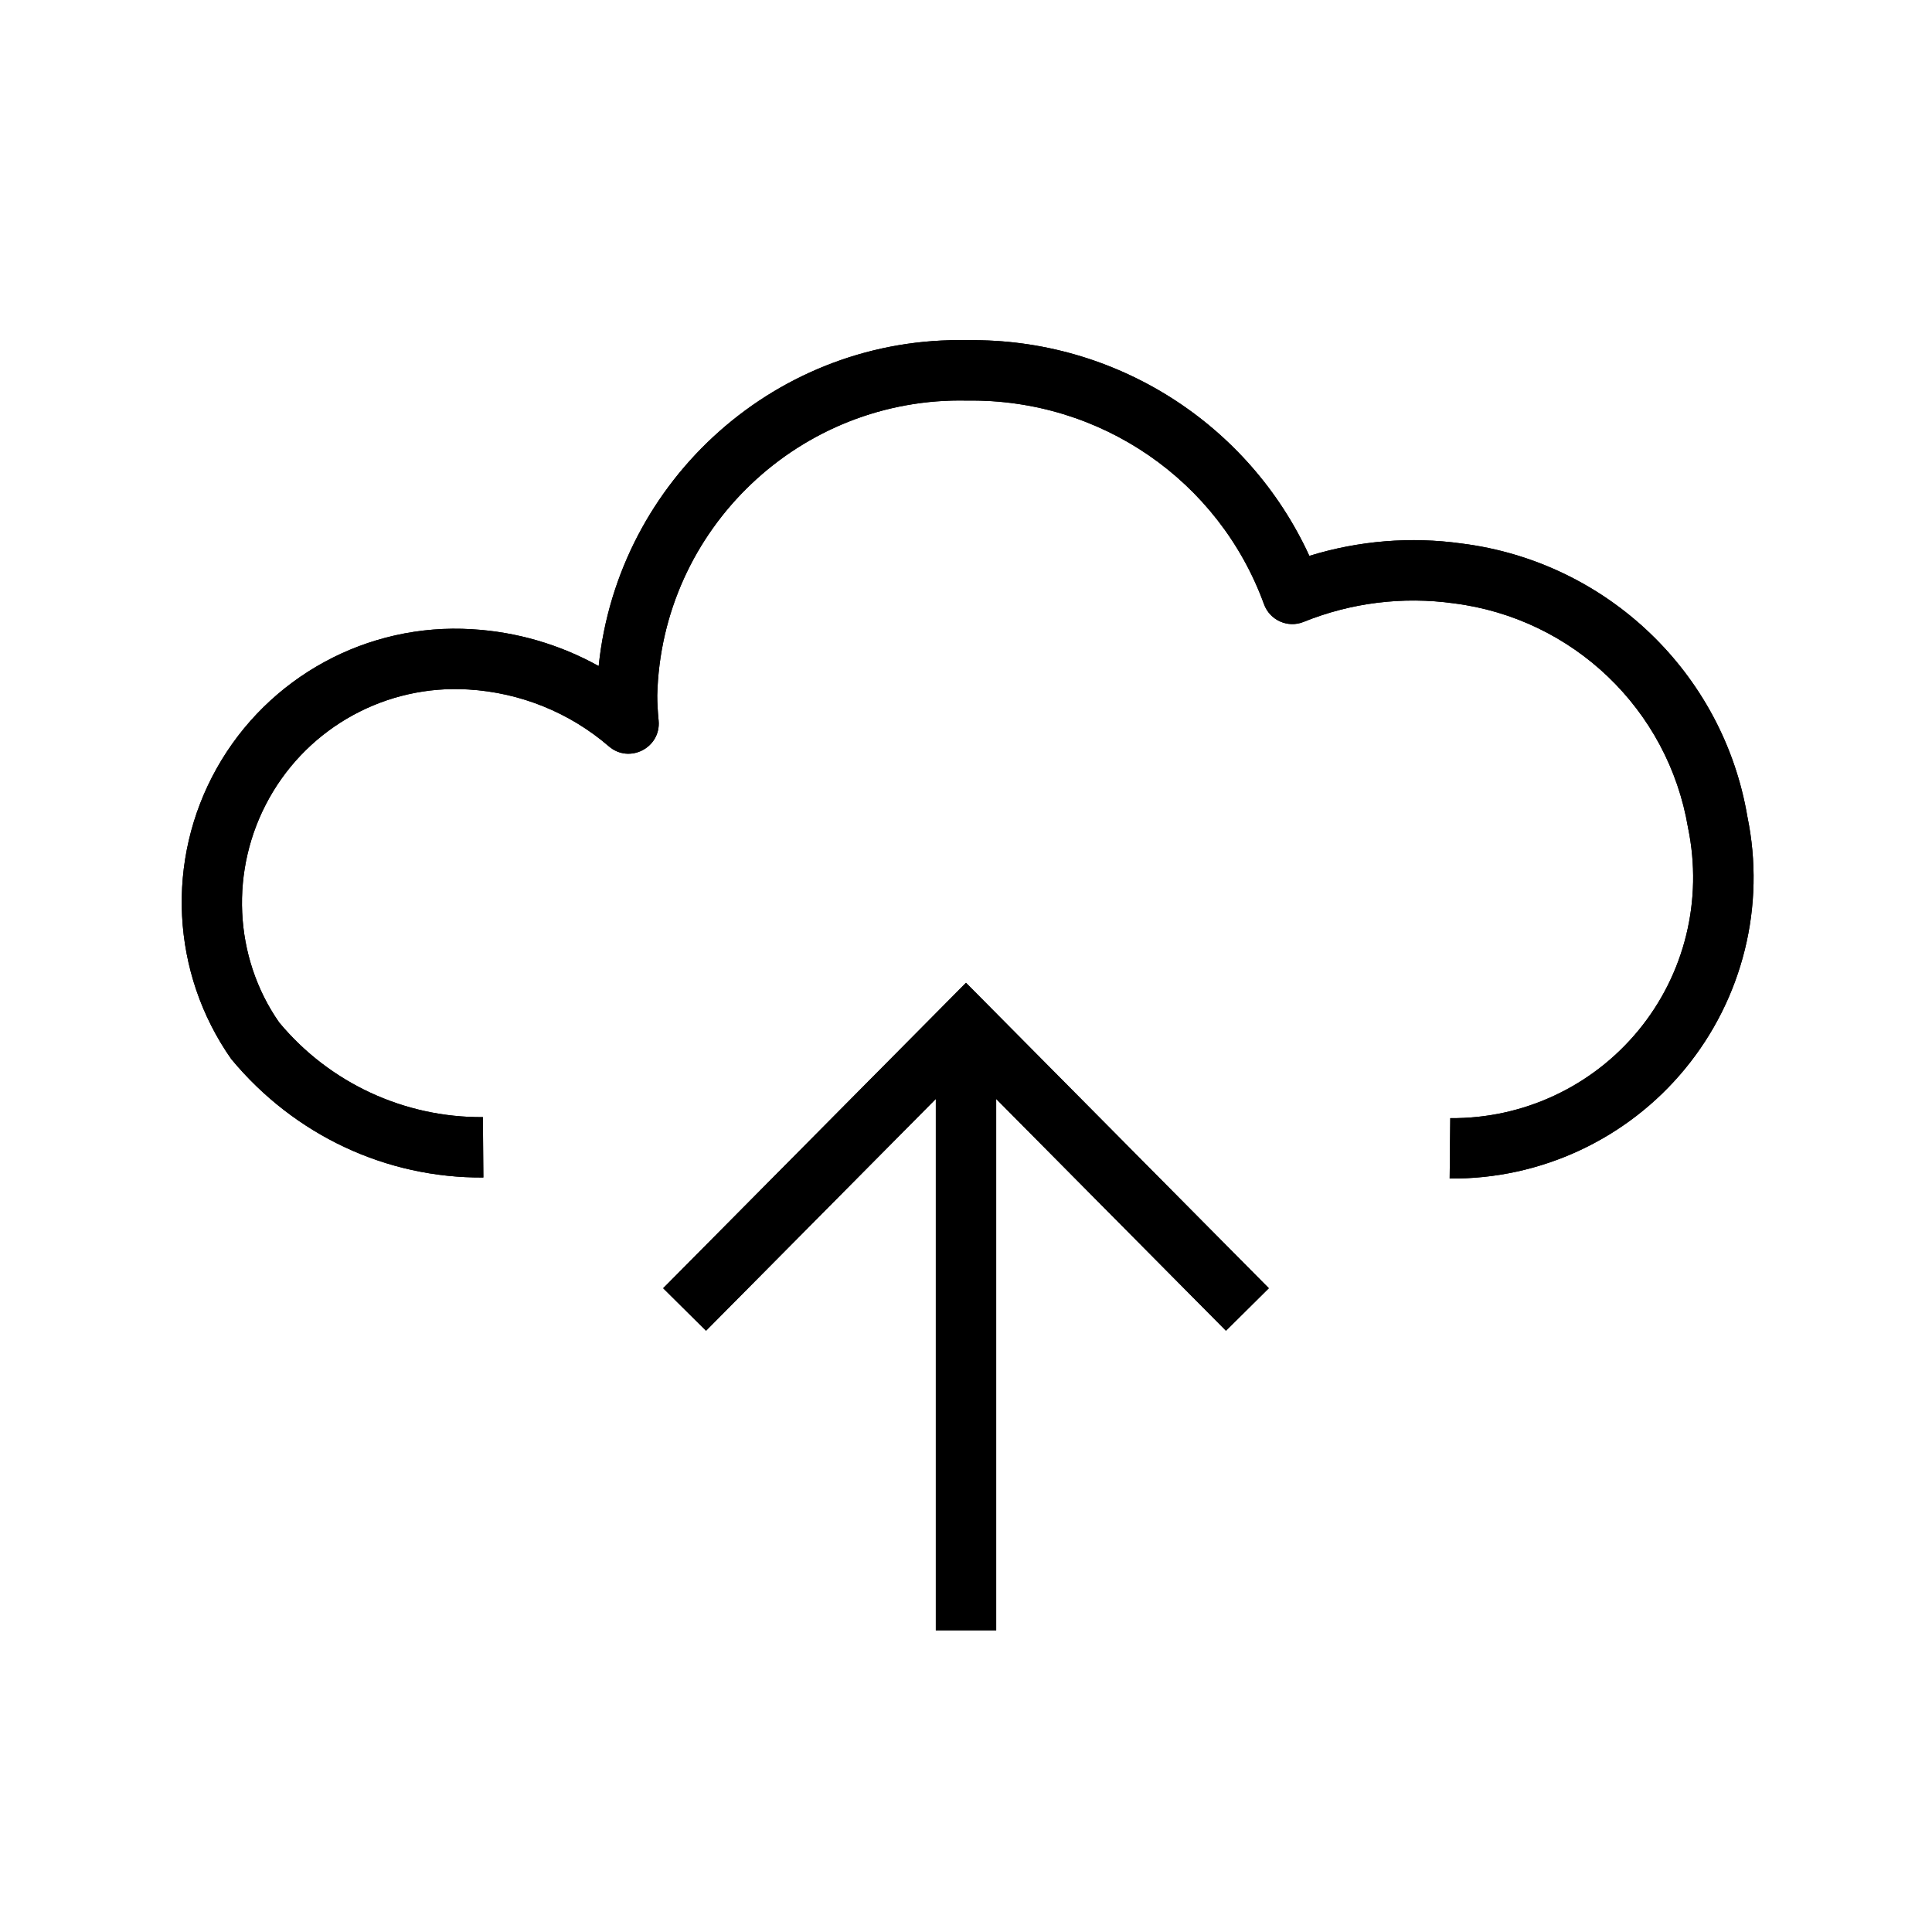
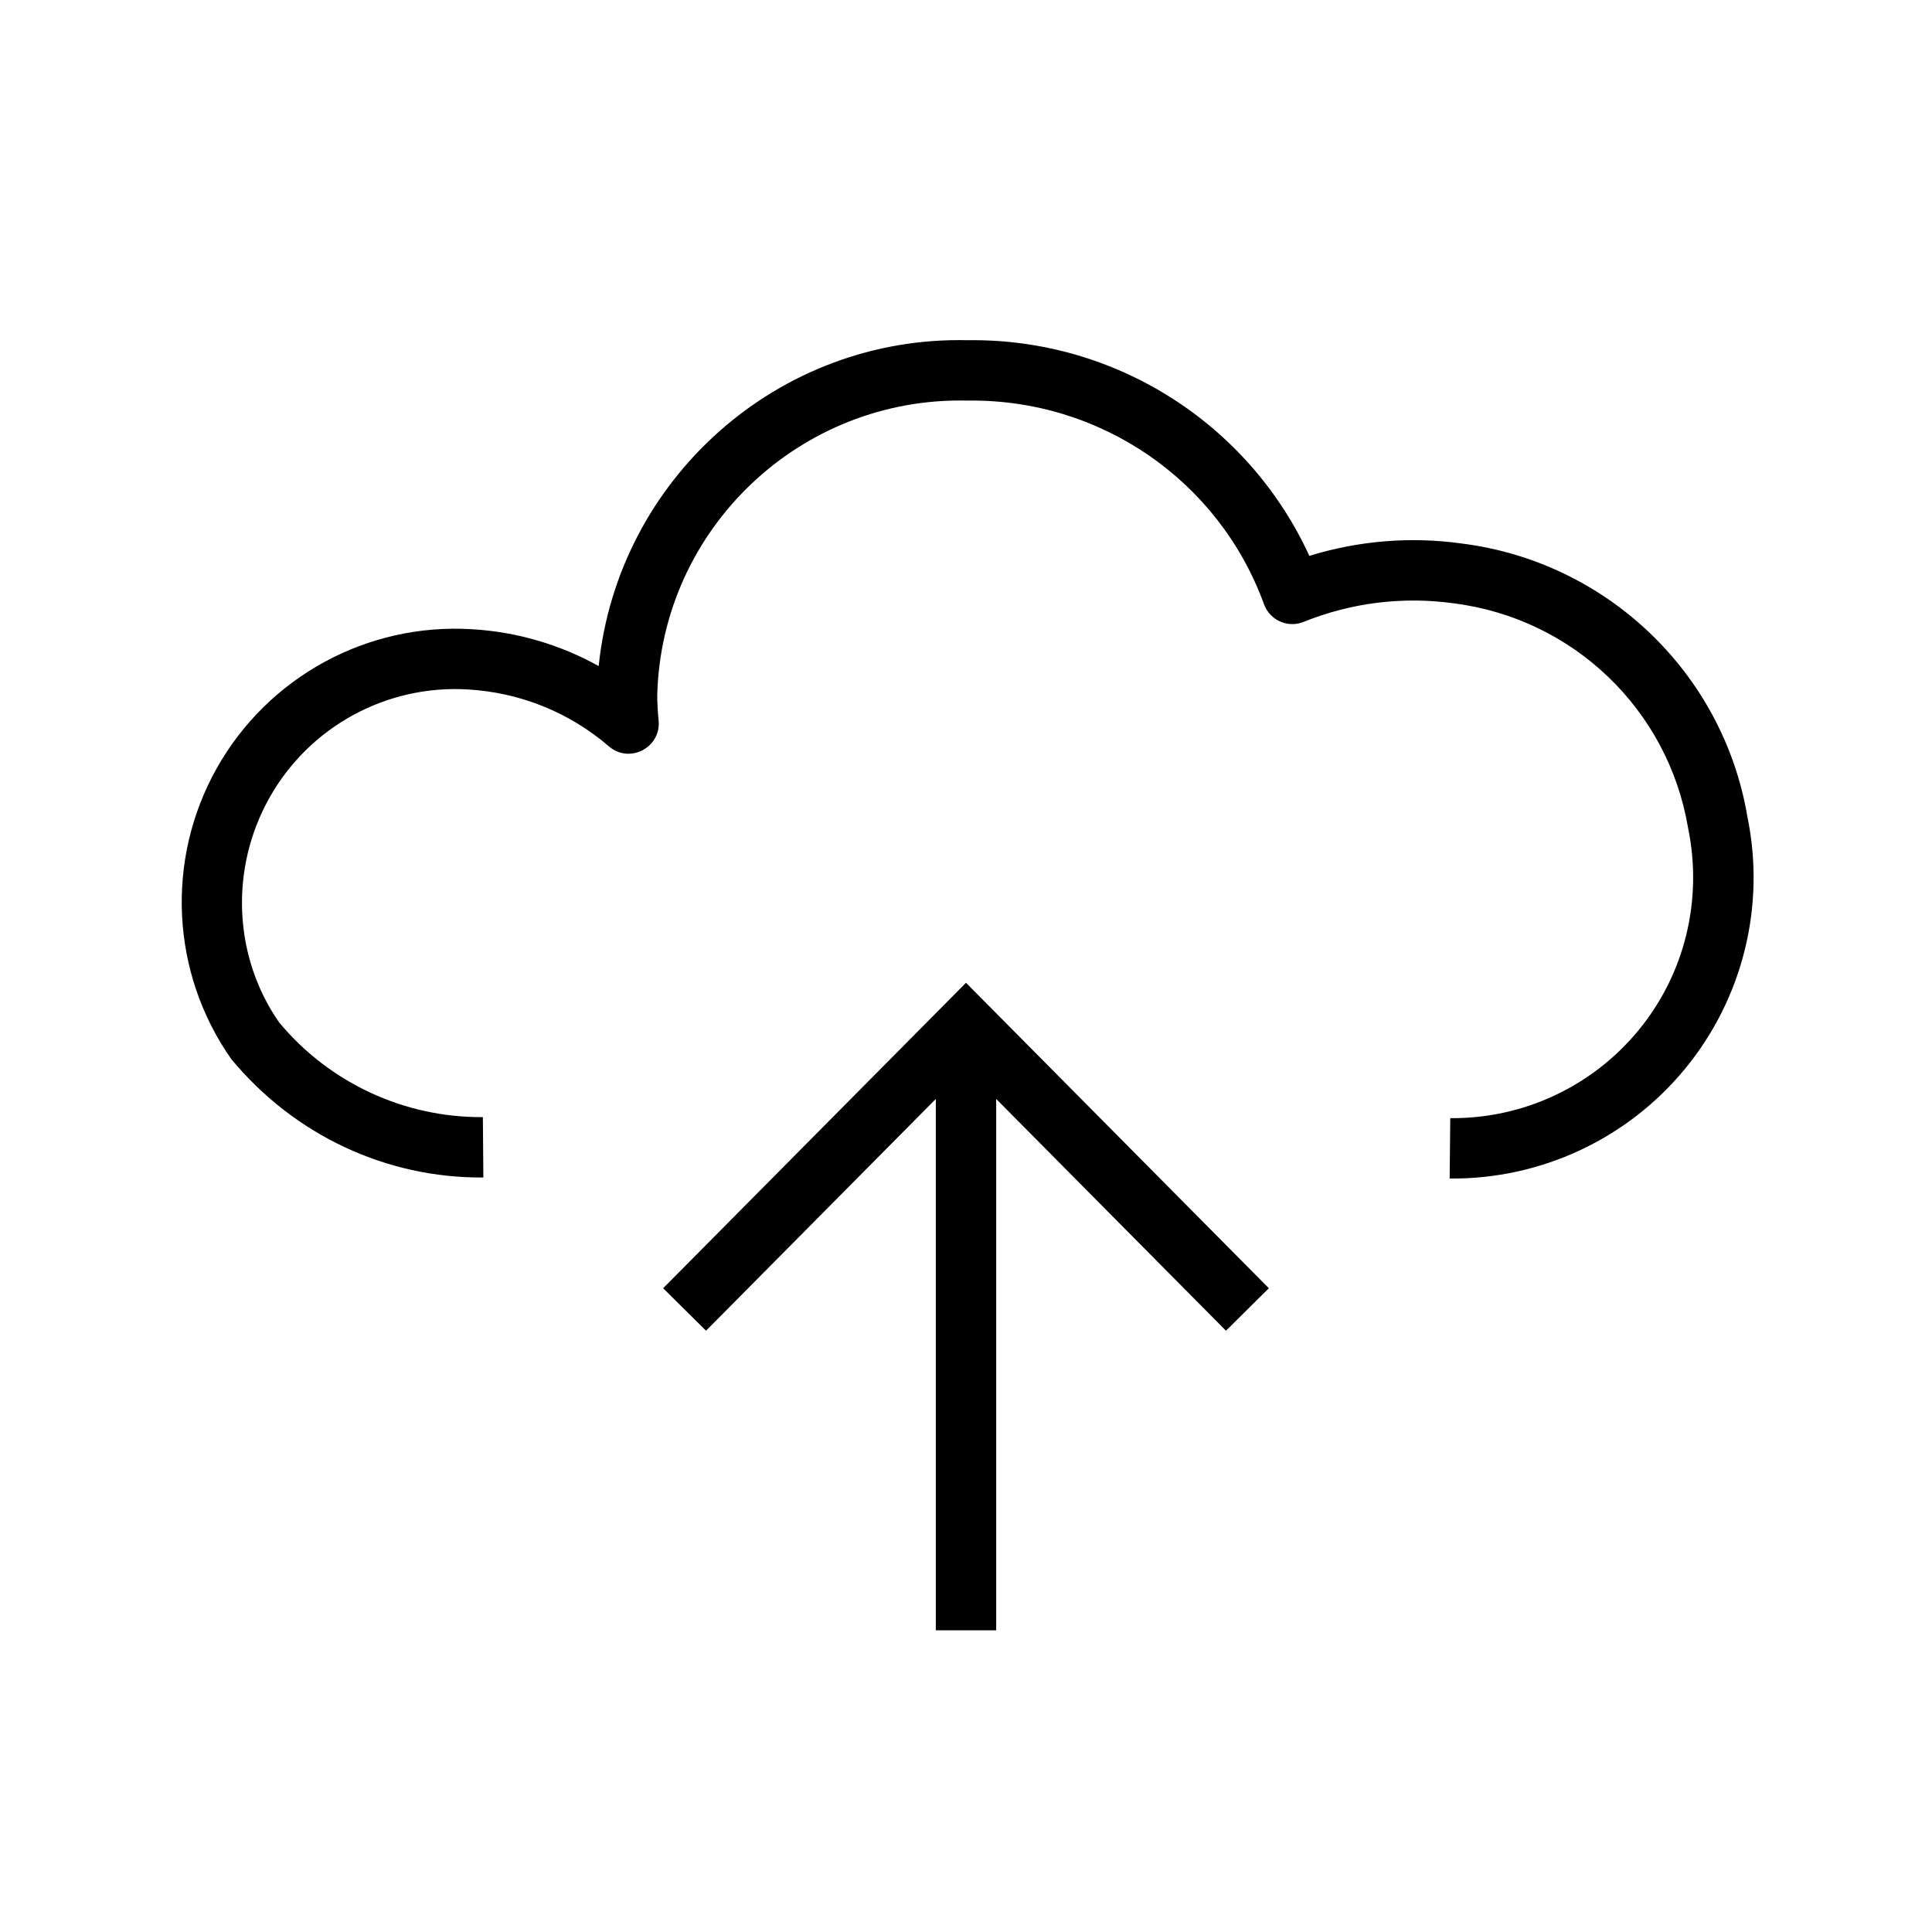
<svg xmlns="http://www.w3.org/2000/svg" width="32" height="32" viewBox="0 0 32 32">
-   <g fill="none" fill-rule="evenodd">
-     <path fill="#000" fill-rule="nonzero" d="M16.5,18.202 L16.5,27.003 L15.5,27.003 L15.5,18.202 L11.694,22.041 L10.984,21.337 L16,16.278 L21.016,21.337 L20.306,22.041 L16.5,18.202 Z M24.21,9.002 C26.617,9.305 28.541,11.15 28.942,13.525 C29.247,15.002 28.868,16.537 27.91,17.702 C26.953,18.866 25.519,19.535 24.011,19.52 L24.021,18.52 C25.226,18.532 26.372,17.997 27.138,17.066 C27.904,16.135 28.207,14.908 27.959,13.709 C27.629,11.752 26.054,10.242 24.078,9.993 C23.237,9.876 22.38,9.982 21.593,10.3 C21.331,10.407 21.033,10.274 20.936,10.008 C20.189,7.958 18.227,6.605 16.026,6.635 C13.256,6.568 10.955,8.759 10.886,11.517 C10.886,11.64 10.893,11.768 10.909,11.938 C10.949,12.385 10.425,12.655 10.085,12.362 C9.434,11.801 8.617,11.471 7.758,11.42 C6.405,11.336 5.123,12.034 4.461,13.217 C3.798,14.399 3.871,15.857 4.624,16.935 C5.457,17.937 6.695,18.512 7.998,18.503 L8.006,19.503 C6.403,19.515 4.879,18.807 3.83,17.541 C2.831,16.116 2.738,14.245 3.588,12.728 C4.439,11.21 6.084,10.314 7.819,10.422 C8.559,10.465 9.275,10.676 9.916,11.032 C10.235,7.937 12.886,5.559 16.032,5.635 C18.472,5.602 20.682,7.017 21.687,9.207 C22.503,8.955 23.365,8.884 24.21,9.002 Z" />
-     <path fill="#000" fill-rule="nonzero" d="M16.5,18.202 L16.5,27.003 L15.5,27.003 L15.5,18.202 L11.694,22.041 L10.984,21.337 L16,16.278 L21.016,21.337 L20.306,22.041 L16.5,18.202 Z M24.21,9.002 C26.617,9.305 28.541,11.15 28.942,13.525 C29.247,15.002 28.868,16.537 27.91,17.702 C26.953,18.866 25.519,19.535 24.011,19.52 L24.021,18.52 C25.226,18.532 26.372,17.997 27.138,17.066 C27.904,16.135 28.207,14.908 27.959,13.709 C27.629,11.752 26.054,10.242 24.078,9.993 C23.237,9.876 22.38,9.982 21.593,10.3 C21.331,10.407 21.033,10.274 20.936,10.008 C20.189,7.958 18.227,6.605 16.026,6.635 C13.256,6.568 10.955,8.759 10.886,11.517 C10.886,11.64 10.893,11.768 10.909,11.938 C10.949,12.385 10.425,12.655 10.085,12.362 C9.434,11.801 8.617,11.471 7.758,11.42 C6.405,11.336 5.123,12.034 4.461,13.217 C3.798,14.399 3.871,15.857 4.624,16.935 C5.457,17.937 6.695,18.512 7.998,18.503 L8.006,19.503 C6.403,19.515 4.879,18.807 3.83,17.541 C2.831,16.116 2.738,14.245 3.588,12.728 C4.439,11.21 6.084,10.314 7.819,10.422 C8.559,10.465 9.275,10.676 9.916,11.032 C10.235,7.937 12.886,5.559 16.032,5.635 C18.472,5.602 20.682,7.017 21.687,9.207 C22.503,8.955 23.365,8.884 24.21,9.002 Z" />
-   </g>
+   <path d="M16.5,18.202 L16.5,27.003 L15.5,27.003 L15.5,18.202 L11.694,22.041 L10.984,21.337 L16,16.278 L21.016,21.337 L20.306,22.041 L16.5,18.202 Z M24.21,9.002 C26.617,9.305 28.541,11.15 28.942,13.525 C29.247,15.002 28.868,16.537 27.91,17.702 C26.953,18.866 25.519,19.535 24.011,19.52 L24.021,18.52 C25.226,18.532 26.372,17.997 27.138,17.066 C27.904,16.135 28.207,14.908 27.959,13.709 C27.629,11.752 26.054,10.242 24.078,9.993 C23.237,9.876 22.38,9.982 21.593,10.3 C21.331,10.407 21.033,10.274 20.936,10.008 C20.189,7.958 18.227,6.605 16.026,6.635 C13.256,6.568 10.955,8.759 10.886,11.517 C10.886,11.64 10.893,11.768 10.909,11.938 C10.949,12.385 10.425,12.655 10.085,12.362 C9.434,11.801 8.617,11.471 7.758,11.42 C6.405,11.336 5.123,12.034 4.461,13.217 C3.798,14.399 3.871,15.857 4.624,16.935 C5.457,17.937 6.695,18.512 7.998,18.503 L8.006,19.503 C6.403,19.515 4.879,18.807 3.83,17.541 C2.831,16.116 2.738,14.245 3.588,12.728 C4.439,11.21 6.084,10.314 7.819,10.422 C8.559,10.465 9.275,10.676 9.916,11.032 C10.235,7.937 12.886,5.559 16.032,5.635 C18.472,5.602 20.682,7.017 21.687,9.207 C22.503,8.955 23.365,8.884 24.21,9.002 Z" />
</svg>
